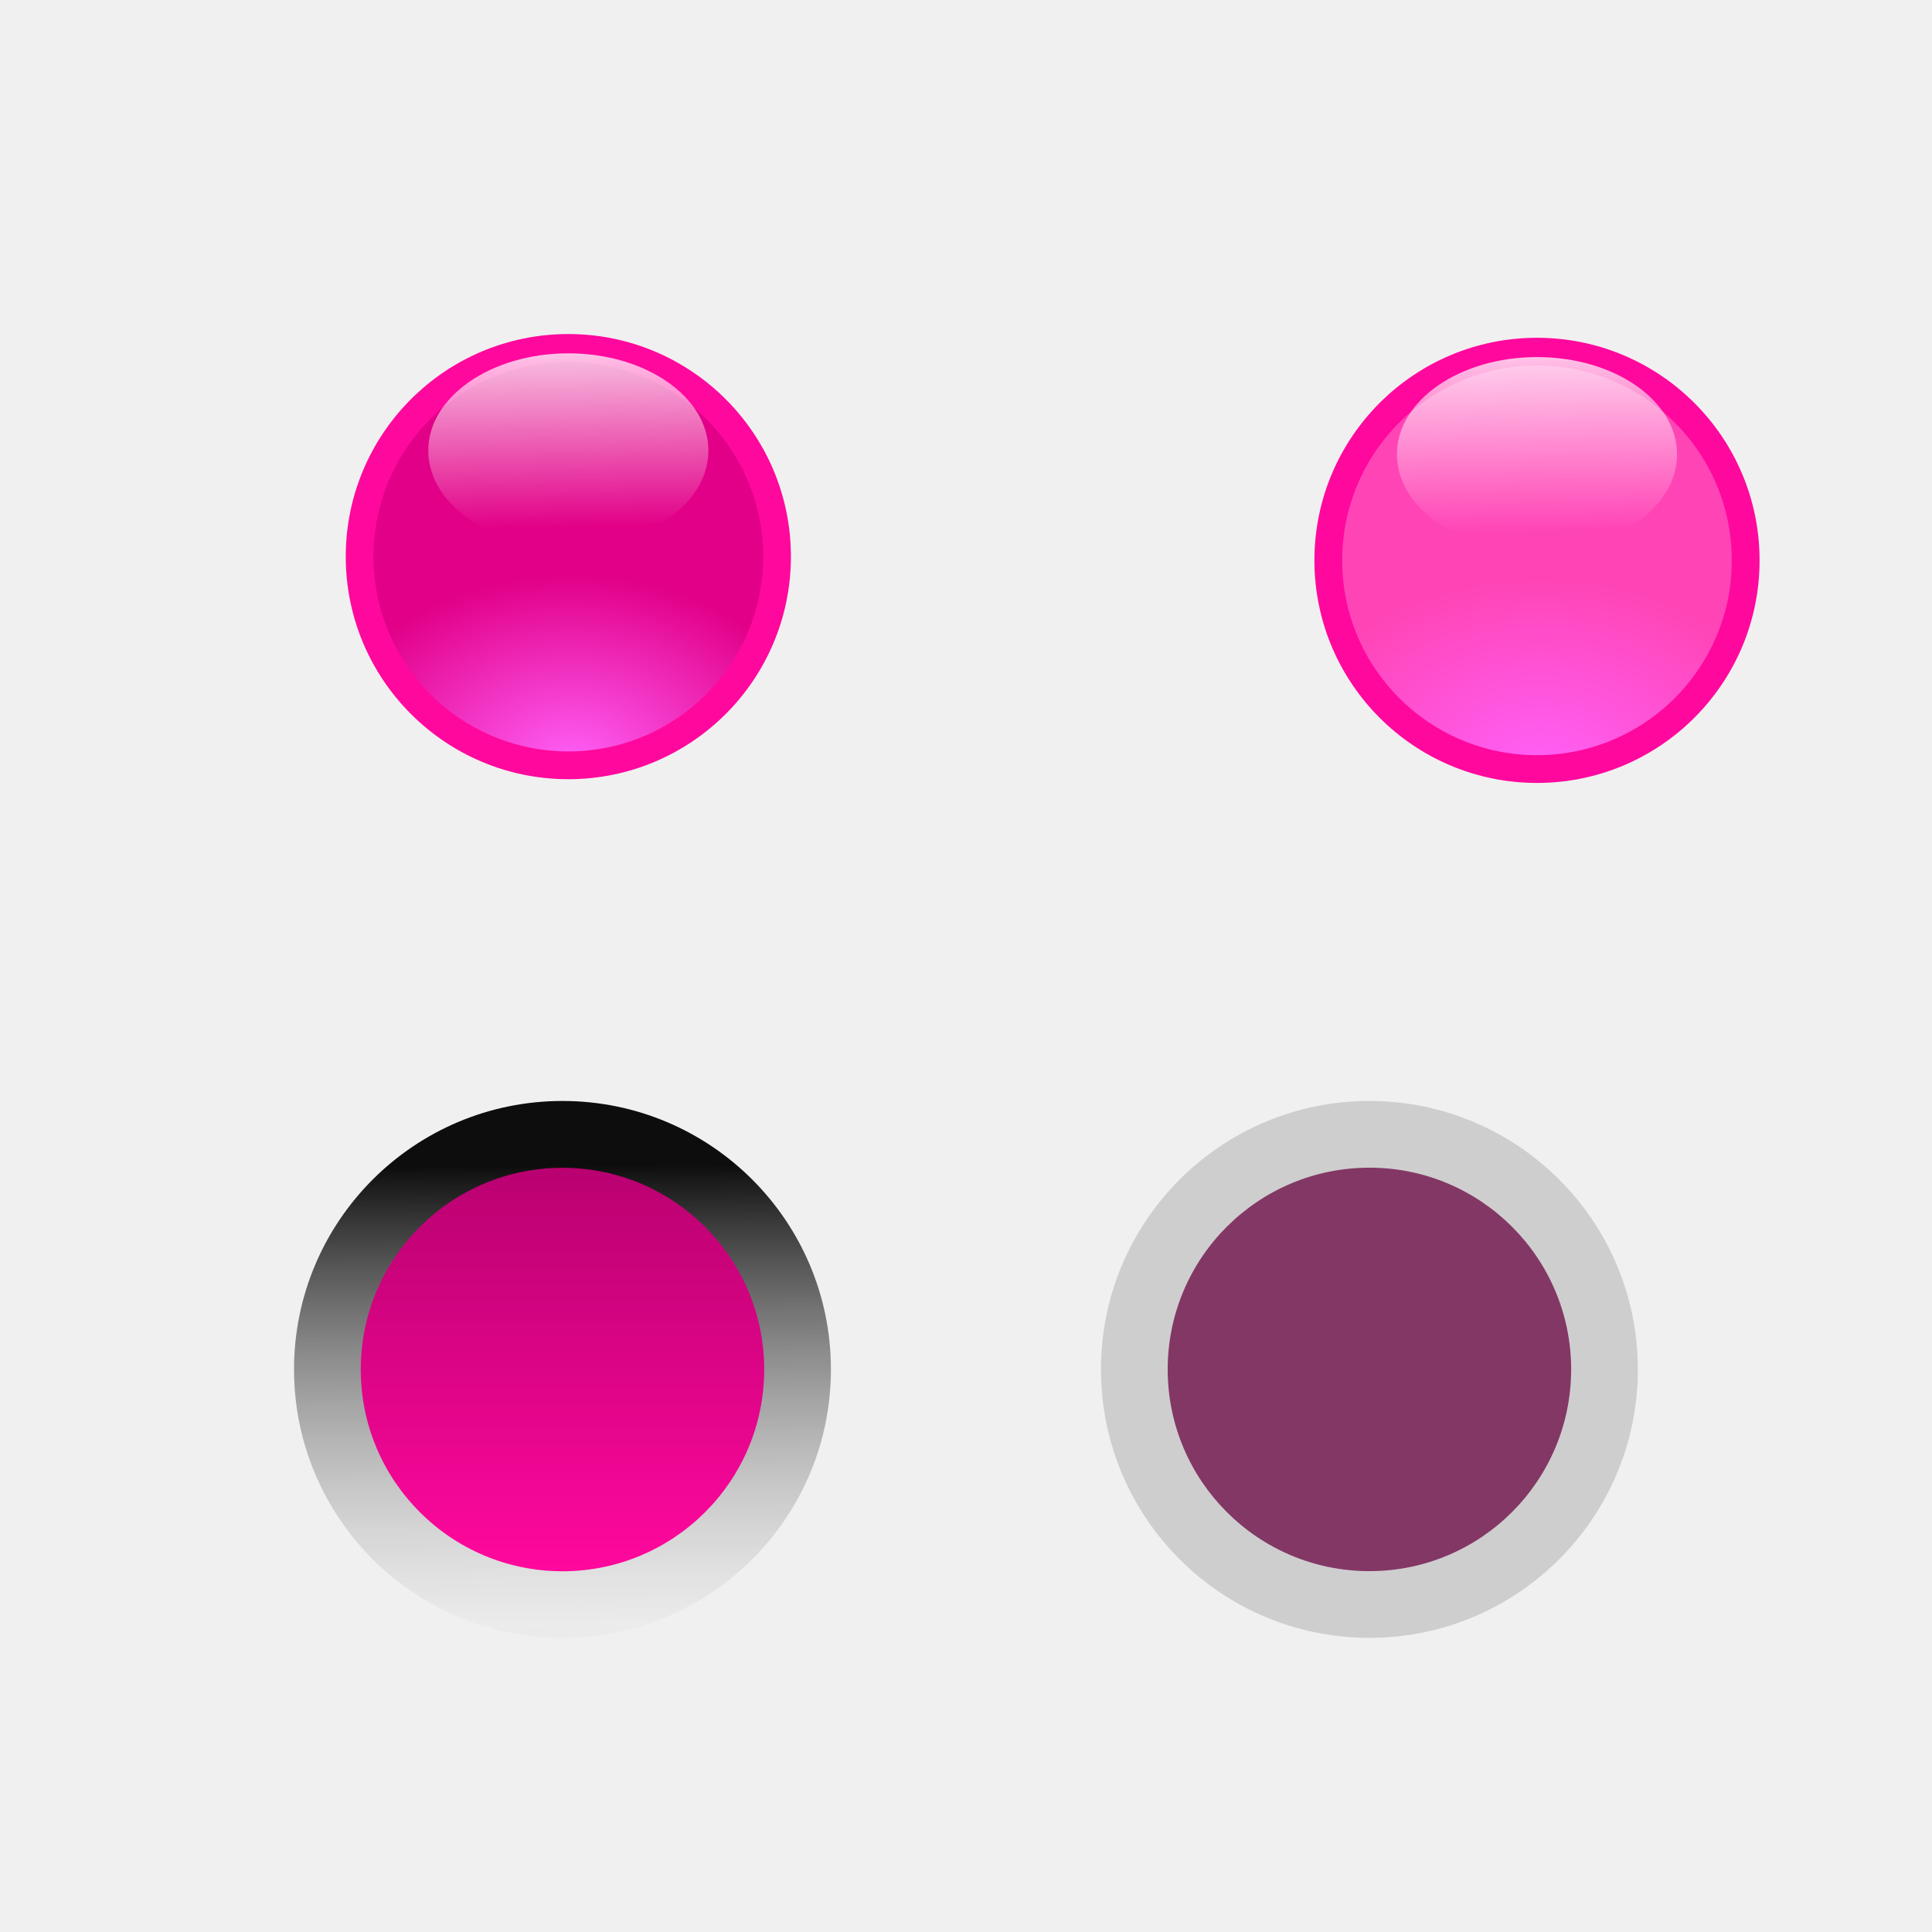
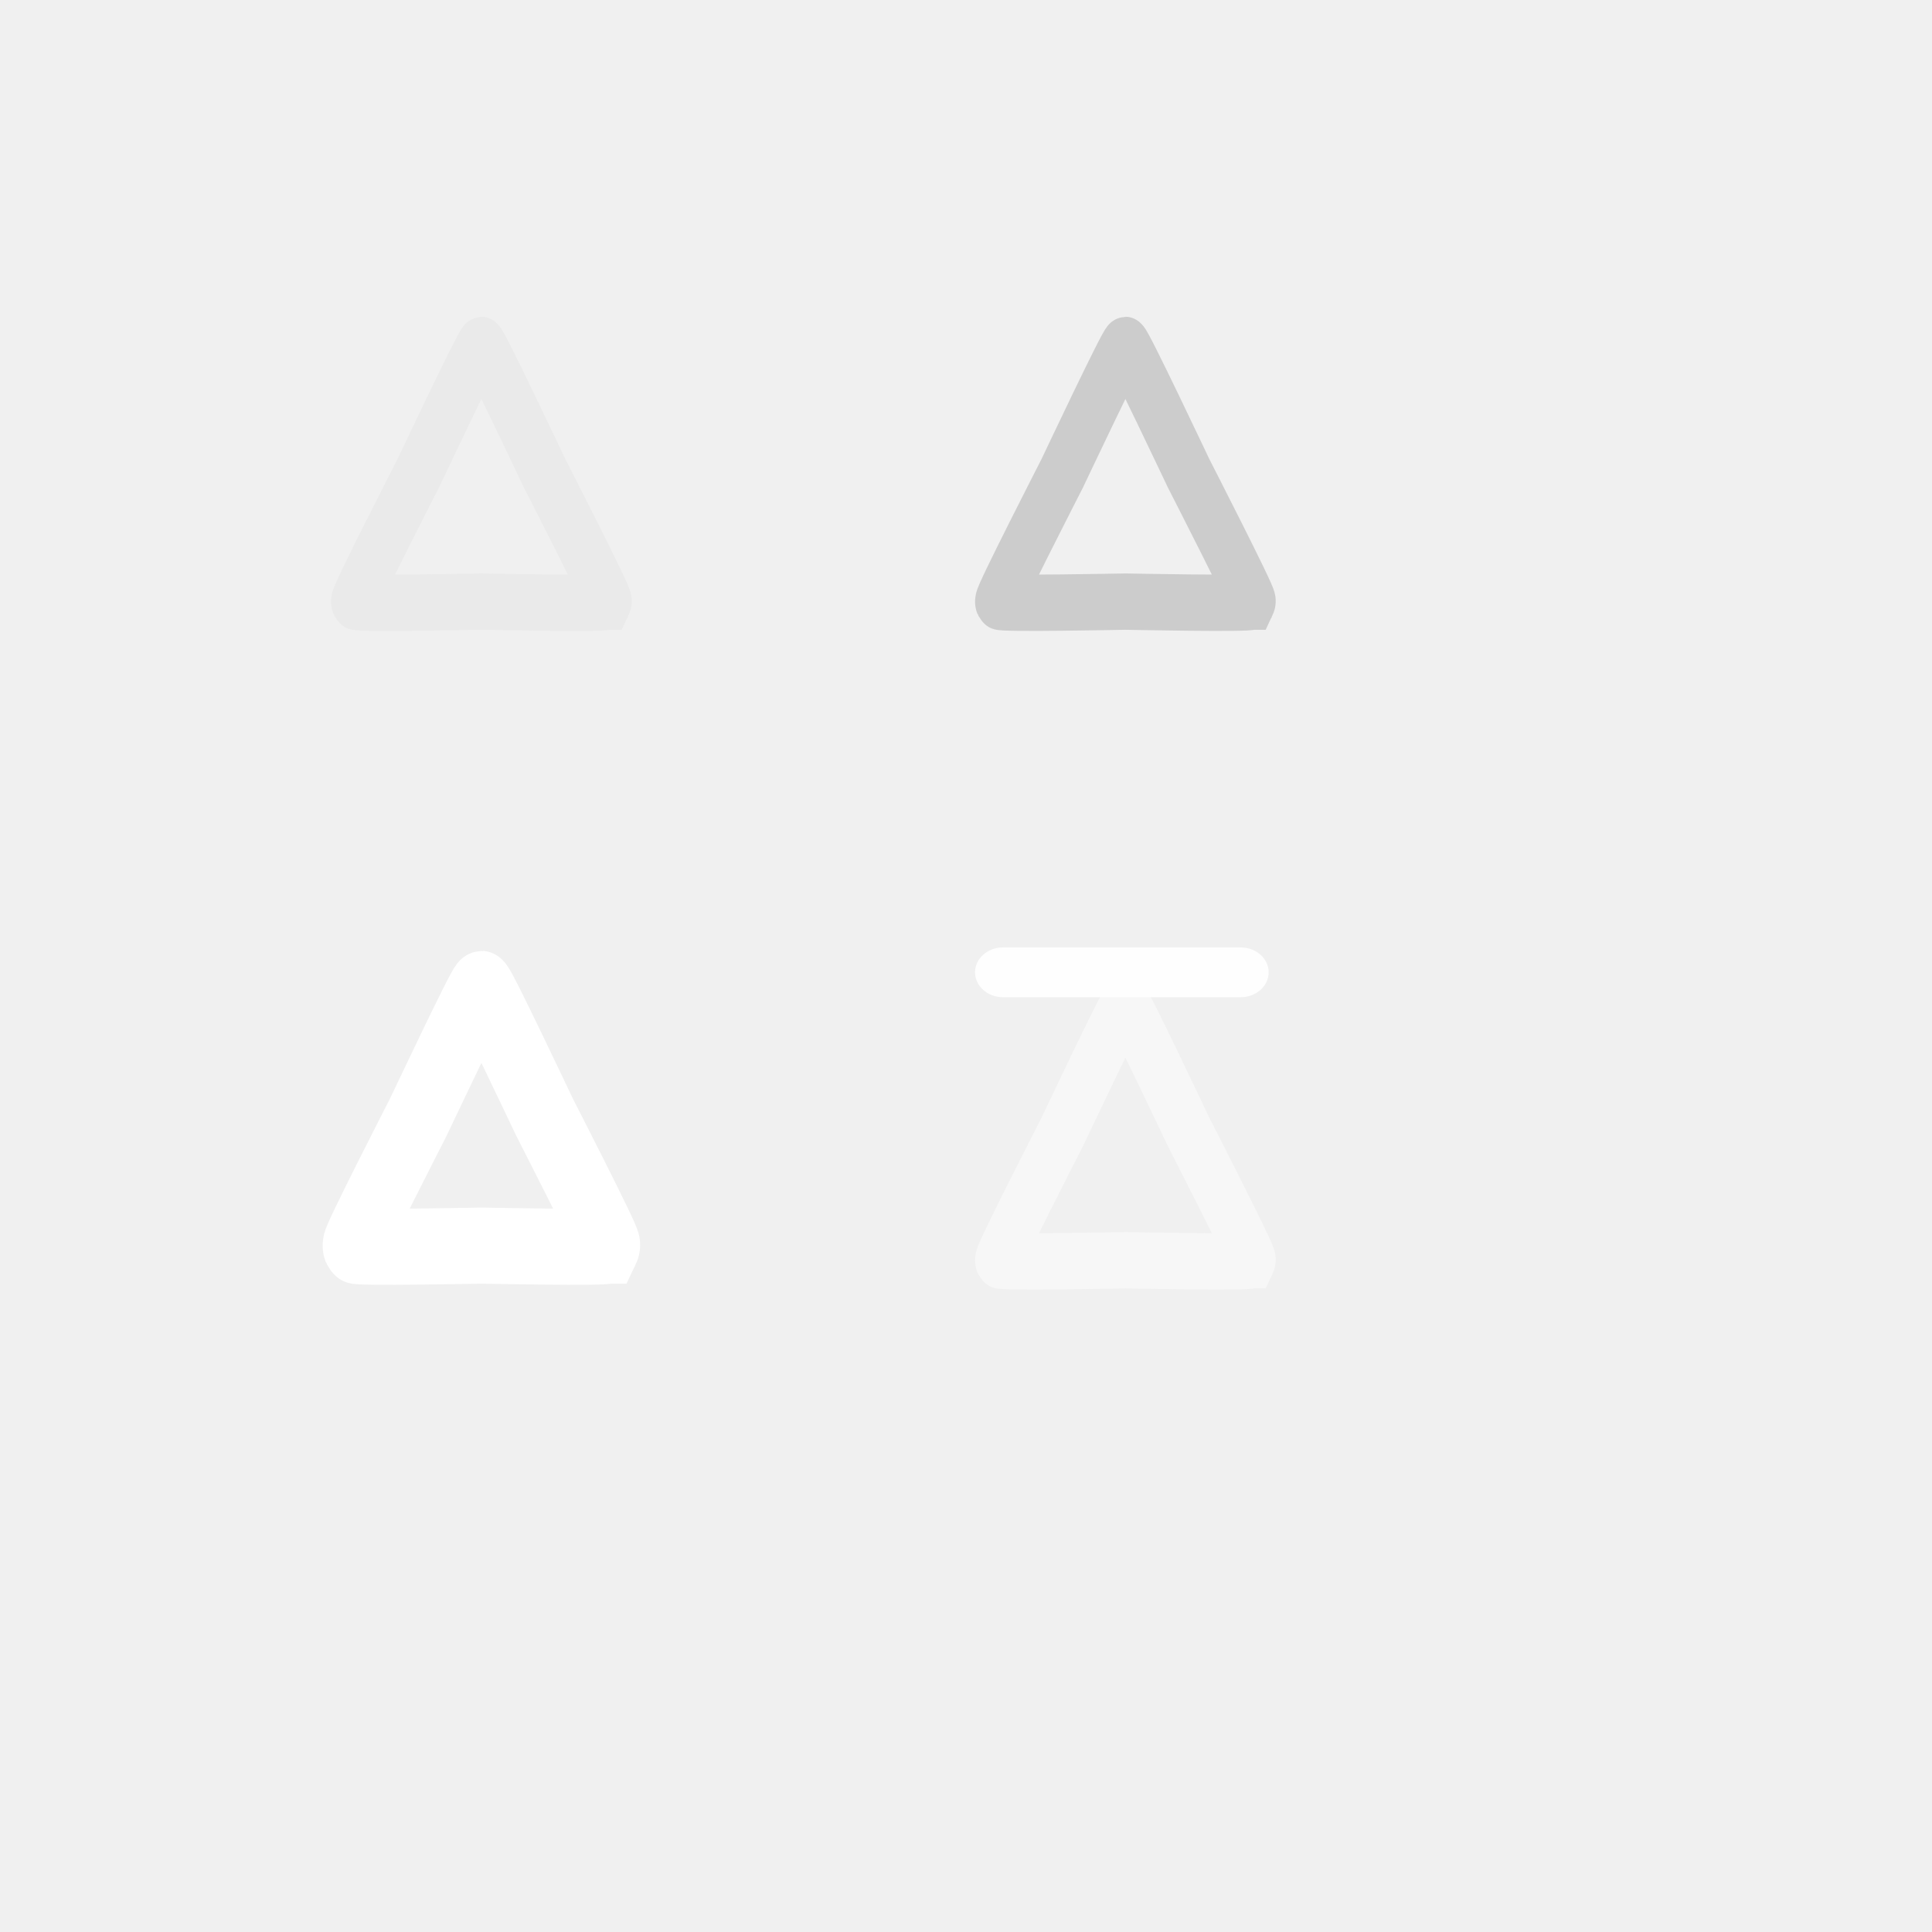
- <svg xmlns="http://www.w3.org/2000/svg" xmlns:xlink="http://www.w3.org/1999/xlink" width="60.739" height="60.739" viewBox="0 0 16.071 16.071" version="1.1" id="svg8">
-   <defs id="defs2">
-     <linearGradient id="linearGradient887">
-       <stop id="stop883" offset="0" style="stop-color:#ff60f7;stop-opacity:1" />
-       <stop id="stop885" offset="1" style="stop-color:#ff45b6;stop-opacity:1" />
-     </linearGradient>
-     <linearGradient id="linearGradient8823">
-       <stop style="stop-color:#0d0d0d;stop-opacity:1" offset="0" id="stop8819" />
-       <stop style="stop-color:#e1e1e1;stop-opacity:0.298" offset="1" id="stop8821" />
-     </linearGradient>
-     <linearGradient id="linearGradient8817">
-       <stop id="stop8813" offset="0" style="stop-color:#ff089d;stop-opacity:1" />
-       <stop id="stop8815" offset="1" style="stop-color:#b90170;stop-opacity:1" />
-     </linearGradient>
-     <linearGradient xlink:href="#linearGradient8823" id="linearGradient832" gradientUnits="userSpaceOnUse" x1="0.55" y1="291.218" x2="0.58" y2="295.067" />
-     <linearGradient xlink:href="#linearGradient8817" id="linearGradient834" gradientUnits="userSpaceOnUse" gradientTransform="matrix(0.7711914,0,0,-0.7711924,-0.8743162,519.1015)" x1="1.866" y1="291.144" x2="1.866" y2="295.485" />
-     <radialGradient xlink:href="#linearGradient3842" id="radialGradient3846" cx="-8.991" cy="295.208" fx="-8.991" fy="295.208" r="2.381" gradientUnits="userSpaceOnUse" gradientTransform="matrix(0.8953501,6.0346623e-8,-4.3960429e-8,0.6522316,-0.640246,101.947)" />
-     <linearGradient id="linearGradient3842">
-       <stop style="stop-color:#ff60f7;stop-opacity:1" offset="0" id="stop3838" />
-       <stop style="stop-color:#e20088;stop-opacity:1" offset="1" id="stop3840" />
-     </linearGradient>
-     <linearGradient xlink:href="#linearGradient3898" id="linearGradient3900" x1="-8.774" y1="290.841" x2="-8.745" y2="292.5" gradientUnits="userSpaceOnUse" gradientTransform="matrix(0.895454,0,0,0.8712359,-0.9115914,37.69706)" />
-     <linearGradient id="linearGradient3898">
-       <stop style="stop-color:#ffffff;stop-opacity:0.752" offset="0" id="stop3894" />
-       <stop style="stop-color:#ffffff;stop-opacity:0" offset="1" id="stop3896" />
-     </linearGradient>
-     <radialGradient xlink:href="#linearGradient887" id="radialGradient879" gradientUnits="userSpaceOnUse" gradientTransform="matrix(0.8953501,6.0346623e-8,-4.3960429e-8,0.6522316,-0.640246,101.947)" cx="-8.991" cy="295.208" fx="-8.991" fy="295.208" r="2.381" />
-     <linearGradient xlink:href="#linearGradient3898" id="linearGradient881" gradientUnits="userSpaceOnUse" gradientTransform="matrix(0.895454,0,0,0.8712359,-0.9115914,37.69706)" x1="-8.774" y1="290.841" x2="-8.745" y2="292.5" />
-   </defs>
-   <g id="layer1" transform="translate(0.7812298,-288.9191)">
-     <g id="pressed-center" transform="translate(3.326625,7.395298)">
-       <rect style="opacity:0.658;fill:none;fill-opacity:1;fill-rule:nonzero;stroke:none;stroke-width:0.167;stroke-linecap:square;stroke-linejoin:round;stroke-miterlimit:4;stroke-dasharray:none;stroke-dashoffset:0;stroke-opacity:1" id="rect824" width="6.712" height="6.712" x="-2.785" y="289.559" />
-       <circle r="2.233" cy="292.915" cx="0.571" id="circle826" style="opacity:1;fill:url(#linearGradient832);fill-opacity:1;fill-rule:nonzero;stroke:none;stroke-width:0.562;stroke-linecap:square;stroke-linejoin:round;stroke-miterlimit:4;stroke-dasharray:none;stroke-dashoffset:0;stroke-opacity:1" />
-       <path style="opacity:1;fill:url(#linearGradient834);fill-opacity:1;fill-rule:nonzero;stroke:none;stroke-width:1.083;stroke-linecap:square;stroke-linejoin:round;stroke-miterlimit:4;stroke-dasharray:none;stroke-dashoffset:0;stroke-opacity:0.767" d="m 0.571,294.594 a 1.678,1.678 0 0 0 1.678,-1.678 1.678,1.678 0 0 0 -1.678,-1.678 1.678,1.678 0 0 0 -1.678,1.678 1.678,1.678 0 0 0 1.678,1.678 z" id="path839" />
+ <svg xmlns="http://www.w3.org/2000/svg" width="66" height="66" viewBox="0 0 66 66" version="1.1" id="svg8">
+   <defs id="defs2" />
+   <g id="layer1" transform="translate(0,-279.5375)">
+     <g id="active-center" transform="translate(-1.013168,-0.5699069)">
+       <rect y="285.295" x="6.459" height="22" width="22" id="rect842" style="opacity:0.85;fill:none;fill-opacity:0.279;stroke:none;stroke-width:1.506;stroke-opacity:1" />
+       <path transform="matrix(0.9899356,0,0,1.161488,0.5630772,-48.83309)" d="m 21.426,300.901 c -0.044,0.075 -4.272,0 -4.359,0 -0.087,0 -4.316,0.075 -4.359,0 -0.044,-0.075 2.136,-3.7 2.18,-3.775 0.044,-0.075 2.092,-3.775 2.18,-3.775 0.087,0 2.136,3.7 2.18,3.775 0.044,0.075 2.223,3.7 2.18,3.775 z" id="path890" style="opacity:1;fill:none;fill-opacity:0.279;fill-rule:evenodd;stroke:#eaeaea;stroke-width:1.657;stroke-miterlimit:4;stroke-dasharray:none;stroke-opacity:1" />
    </g>
-     <g id="inactive-center" transform="translate(10.03901,7.395298)">
-       <rect style="opacity:0.658;fill:none;fill-opacity:1;fill-rule:nonzero;stroke:none;stroke-width:0.167;stroke-linecap:square;stroke-linejoin:round;stroke-miterlimit:4;stroke-dasharray:none;stroke-dashoffset:0;stroke-opacity:1" id="rect839" width="6.712" height="6.712" x="-2.785" y="289.559" />
-       <circle r="2.233" cy="292.915" cx="0.571" id="circle841" style="opacity:1;fill:#000000;fill-opacity:0.142;fill-rule:nonzero;stroke:none;stroke-width:0.562;stroke-linecap:square;stroke-linejoin:round;stroke-miterlimit:4;stroke-dasharray:none;stroke-dashoffset:0;stroke-opacity:1" />
-       <path style="opacity:1;fill:#833765;fill-opacity:1;fill-rule:nonzero;stroke:none;stroke-width:1.083;stroke-linecap:square;stroke-linejoin:round;stroke-miterlimit:4;stroke-dasharray:none;stroke-dashoffset:0;stroke-opacity:0.767" d="m 0.571,291.237 a 1.678,1.678 0 0 1 1.678,1.678 1.678,1.678 0 0 1 -1.678,1.678 1.678,1.678 0 0 1 -1.678,-1.678 1.678,1.678 0 0 1 1.678,-1.678 z" id="path843" />
+     <g transform="translate(20.98683,-0.5699069)" id="inactive-center">
+       <rect style="opacity:0.85;fill:none;fill-opacity:0.279;stroke:none;stroke-width:1.506;stroke-opacity:1" id="rect832" width="22" height="22" x="6.459" y="285.295" />
+       <path style="opacity:1;fill:none;fill-opacity:0.279;fill-rule:evenodd;stroke:#cccccc;stroke-width:1.657;stroke-miterlimit:4;stroke-dasharray:none;stroke-opacity:1" id="path834" d="m 21.426,300.901 c -0.044,0.075 -4.272,0 -4.359,0 -0.087,0 -4.316,0.075 -4.359,0 -0.044,-0.075 2.136,-3.7 2.18,-3.775 0.044,-0.075 2.092,-3.775 2.18,-3.775 0.087,0 2.136,3.7 2.18,3.775 0.044,0.075 2.223,3.7 2.18,3.775 z" transform="matrix(0.9899356,0,0,1.161488,0.5630772,-48.83309)" />
    </g>
-     <g id="active-center" transform="translate(12.66631,0.7731974)">
-       <rect y="289.469" x="-12.027" height="6.615" width="6.615" id="rect3862" style="opacity:1;fill:none;fill-opacity:0.158;fill-rule:nonzero;stroke:none;stroke-width:0.252;stroke-linecap:square;stroke-linejoin:round;stroke-miterlimit:4;stroke-dasharray:none;stroke-dashoffset:0;stroke-opacity:1" />
-       <circle r="1.736" cy="292.776" cx="-8.72" id="path3836" style="opacity:1;fill:url(#radialGradient3846);fill-opacity:1;fill-rule:nonzero;stroke:#ff089d;stroke-width:0.231;stroke-linecap:square;stroke-linejoin:round;stroke-miterlimit:4;stroke-dasharray:none;stroke-dashoffset:0;stroke-opacity:1" />
-       <ellipse ry="0.809" rx="1.165" style="opacity:1;fill:url(#linearGradient3900);fill-opacity:1;fill-rule:nonzero;stroke:none;stroke-width:0.129;stroke-linecap:square;stroke-linejoin:round;stroke-miterlimit:4;stroke-dasharray:none;stroke-dashoffset:0;stroke-opacity:1" id="circle3890" cx="-8.72" cy="291.894" />
+     <g transform="translate(-1.013168,21.43009)" id="g861">
+       <rect style="opacity:0.85;fill:none;fill-opacity:0.279;stroke:none;stroke-width:1.506;stroke-opacity:1" id="rect838" width="22" height="22" x="6.459" y="285.295" />
+       <path style="opacity:1;fill:none;fill-opacity:0.279;fill-rule:evenodd;stroke:#ffffff;stroke-width:2.238;stroke-miterlimit:4;stroke-dasharray:none;stroke-opacity:1" id="path840" d="m 21.426,300.901 c -0.044,0.075 -4.272,0 -4.359,0 -0.087,0 -4.316,0.075 -4.359,0 -0.044,-0.075 2.136,-3.7 2.18,-3.775 0.044,-0.075 2.092,-3.775 2.18,-3.775 0.087,0 2.136,3.7 2.18,3.775 0.044,0.075 2.223,3.7 2.18,3.775 z" transform="matrix(0.9899356,0,0,1.161488,0.5630772,-48.83309)" />
    </g>
-     <g transform="translate(20.72399,0.8043081)" id="hover-center">
-       <rect style="opacity:1;fill:none;fill-opacity:0.158;fill-rule:nonzero;stroke:none;stroke-width:0.252;stroke-linecap:square;stroke-linejoin:round;stroke-miterlimit:4;stroke-dasharray:none;stroke-dashoffset:0;stroke-opacity:1" id="rect871" width="6.615" height="6.615" x="-12.027" y="289.469" />
-       <circle style="opacity:1;fill:url(#radialGradient879);fill-opacity:1;fill-rule:nonzero;stroke:#ff089d;stroke-width:0.231;stroke-linecap:square;stroke-linejoin:round;stroke-miterlimit:4;stroke-dasharray:none;stroke-dashoffset:0;stroke-opacity:1" id="circle873" cx="-8.72" cy="292.776" r="1.736" />
-       <ellipse cy="291.894" cx="-8.72" id="ellipse875" style="opacity:1;fill:url(#linearGradient881);fill-opacity:1;fill-rule:nonzero;stroke:none;stroke-width:0.129;stroke-linecap:square;stroke-linejoin:round;stroke-miterlimit:4;stroke-dasharray:none;stroke-dashoffset:0;stroke-opacity:1" rx="1.165" ry="0.809" />
+     <g id="pressed-center">
+       <rect style="opacity:0.85;fill:none;fill-opacity:0.077;stroke:none;stroke-width:1.506;stroke-opacity:1" id="rect846" width="22" height="22" x="27.445" y="306.725" />
+       <path style="opacity:1;fill:none;fill-opacity:0.279;fill-rule:evenodd;stroke:#f7f7f7;stroke-width:1.657;stroke-miterlimit:4;stroke-dasharray:none;stroke-opacity:1" id="path848" d="m 21.426,300.901 c -0.044,0.075 -4.272,0 -4.359,0 -0.087,0 -4.316,0.075 -4.359,0 -0.044,-0.075 2.136,-3.7 2.18,-3.775 0.044,-0.075 2.092,-3.775 2.18,-3.775 0.087,0 2.136,3.7 2.18,3.775 0.044,0.075 2.223,3.7 2.18,3.775 z" transform="matrix(0.9899356,0,0,1.161488,21.54991,-26.903)" />
+       <rect ry="0.96" rx="0.956" y="311.903" x="33.309" height="1.701" width="10.03" id="rect854" style="opacity:1;fill:#fefefe;fill-opacity:1;fill-rule:evenodd;stroke:none;stroke-width:0.96;stroke-miterlimit:4;stroke-dasharray:none;stroke-opacity:1" />
    </g>
  </g>
</svg>
